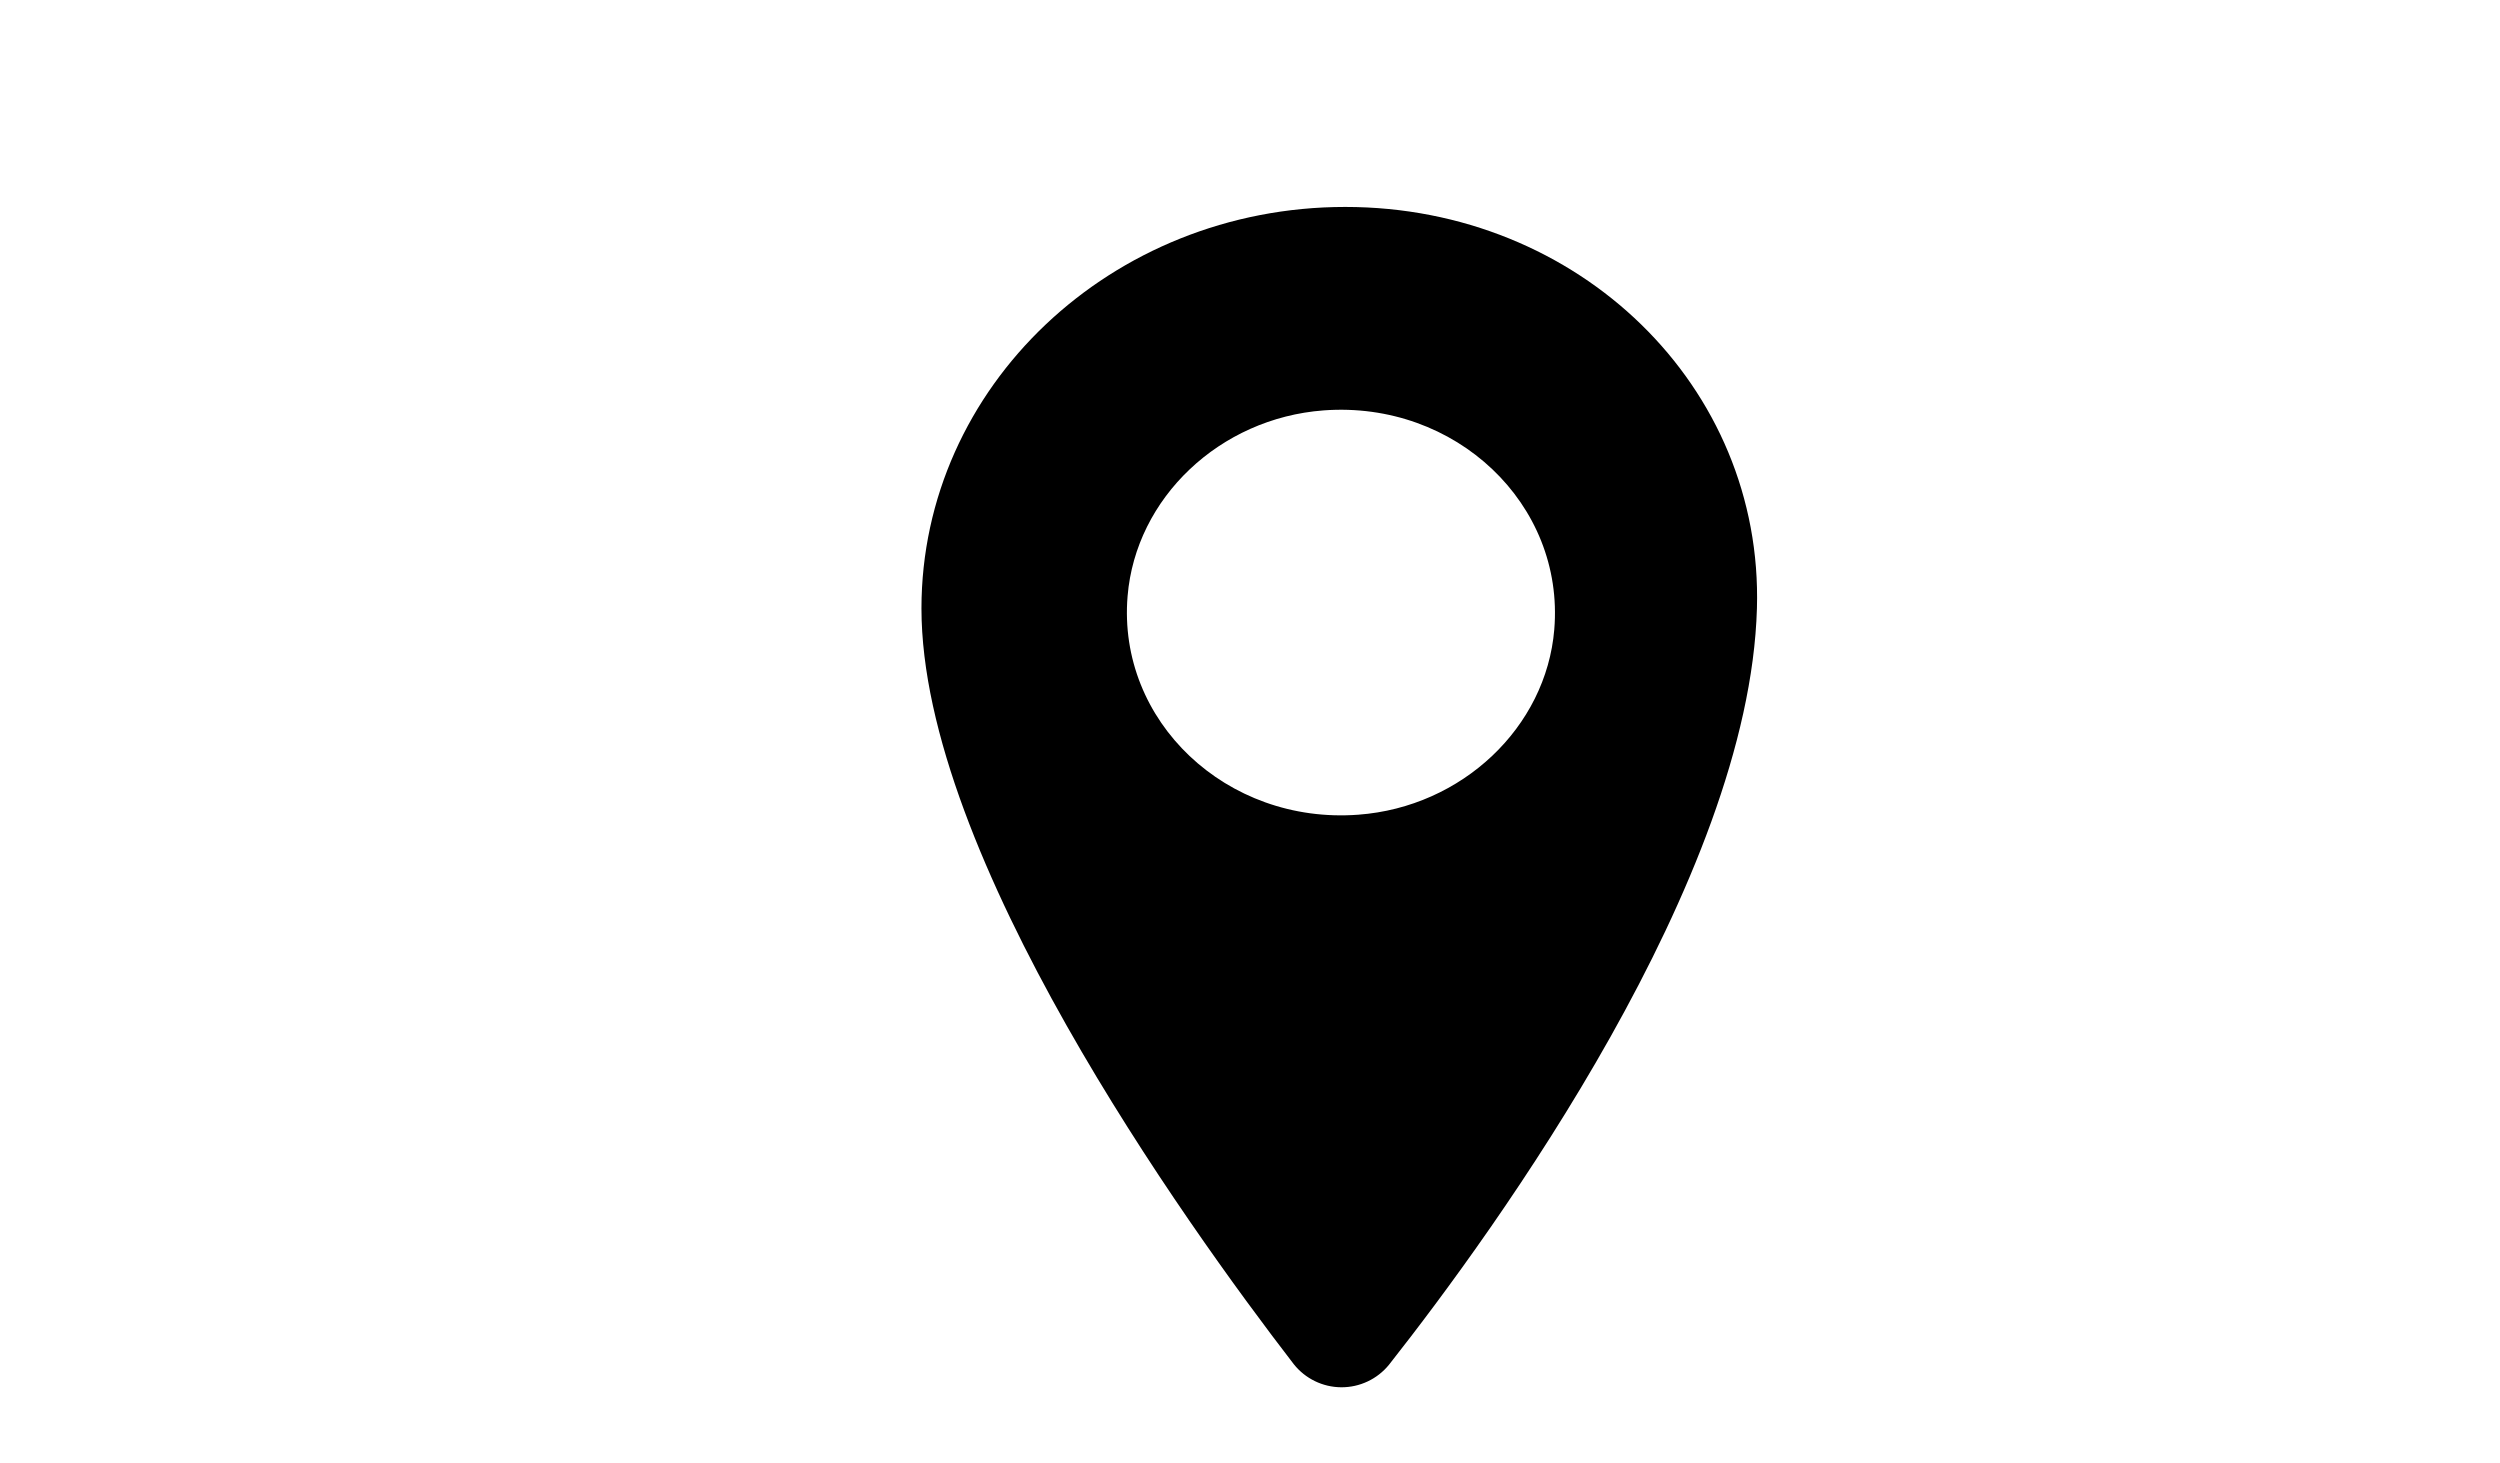
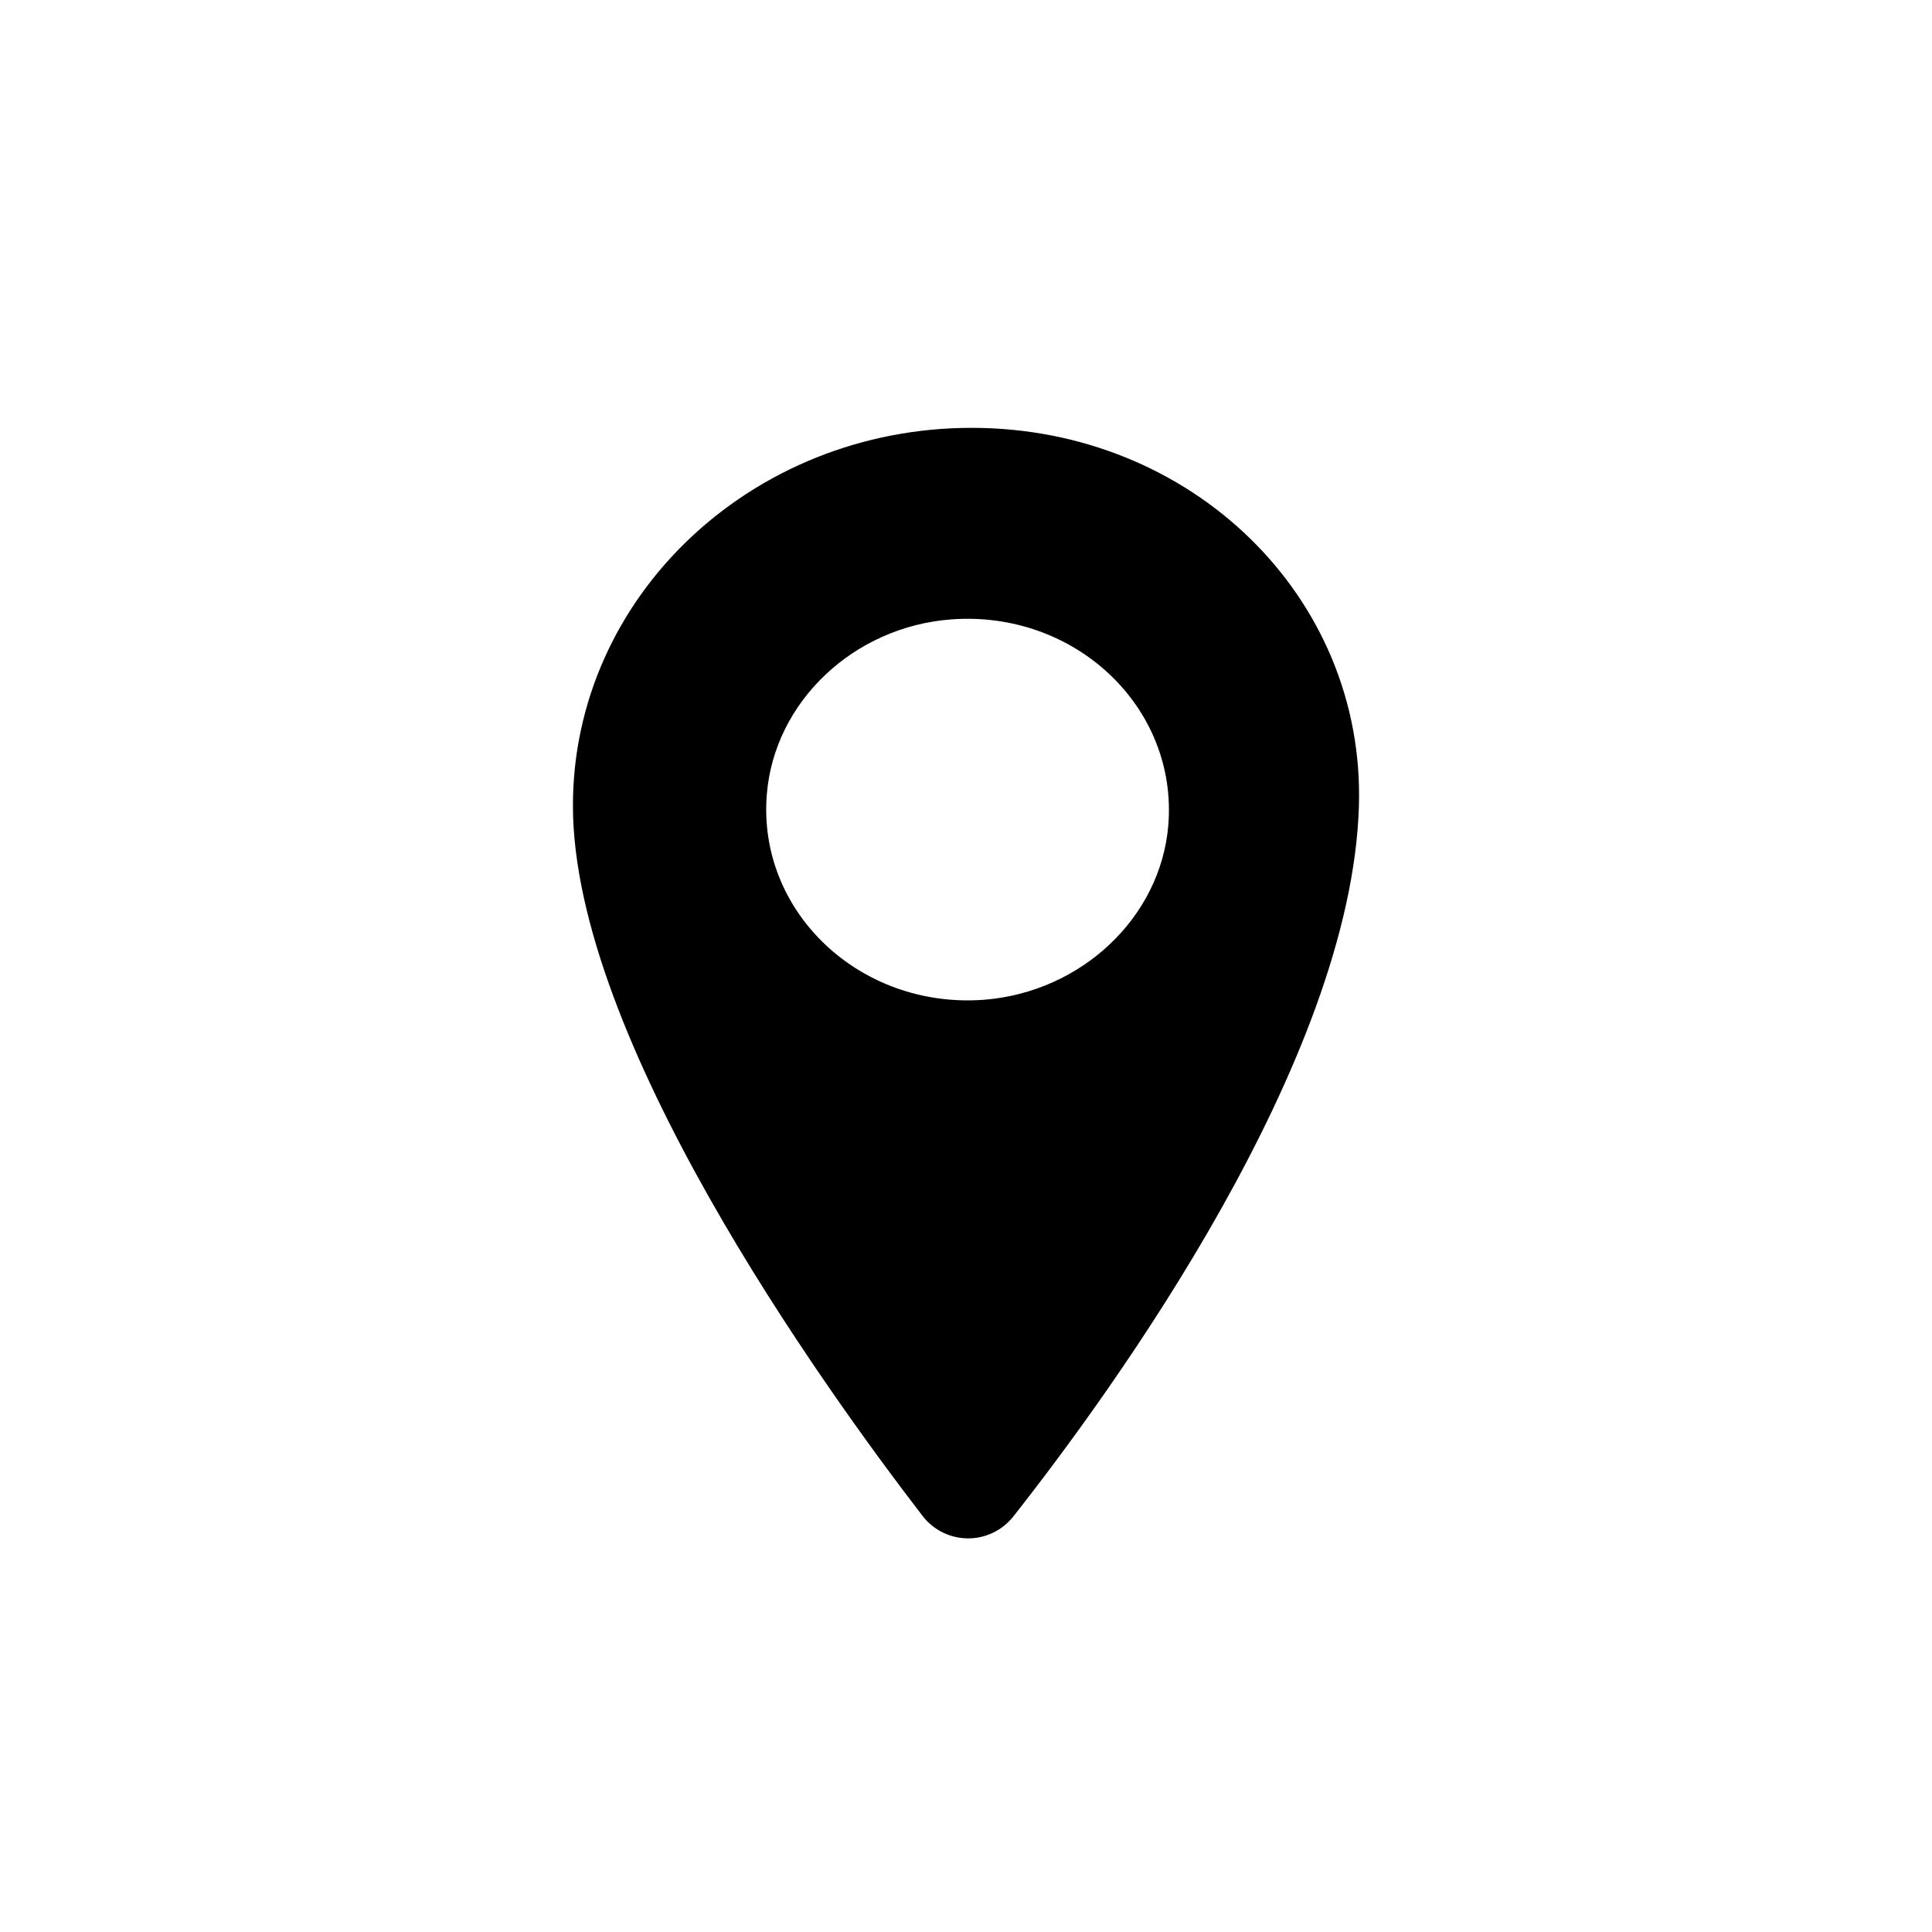
- <svg xmlns="http://www.w3.org/2000/svg" id="Layer_1" data-name="Layer 1" viewBox="0 0 308.18 180.23">
-   <path d="M165.83,25.51C137,25.51,113.6,47.67,113.59,75c0,30.38,32.38,75.62,45.9,93.17a7.53,7.53,0,0,0,11.73.07c13.29-16.87,44.4-59.83,45.36-93.24C217.38,47.68,194.68,25.51,165.83,25.51Zm1.61,74.92c-16.26,1.22-29.72-11.54-28.44-26.94,1-12.12,11.37-21.94,24.16-22.9,16.26-1.21,29.72,11.54,28.44,27C190.6,89.66,180.23,99.48,167.44,100.43Z" />
+ <svg xmlns="http://www.w3.org/2000/svg" viewBox="0 0 253.15 253.15">
+   <g id="location">
+     <path id="location-2" data-name="location" d="M127.31,56.06c-28.86,0-52.23,22.16-52.24,49.5,0,30.37,32.38,75.62,45.89,93.17a7.54,7.54,0,0,0,11.74.07C146,181.93,177.1,139,178.06,105.56,178.85,78.23,156.16,56.06,127.31,56.06ZM128.92,131c-16.26,1.21-29.72-11.54-28.44-26.95,1-12.11,11.37-21.93,24.16-22.89,16.26-1.21,29.72,11.54,28.44,27C152.07,120.21,141.71,130,128.92,131Z" />
+   </g>
</svg>
